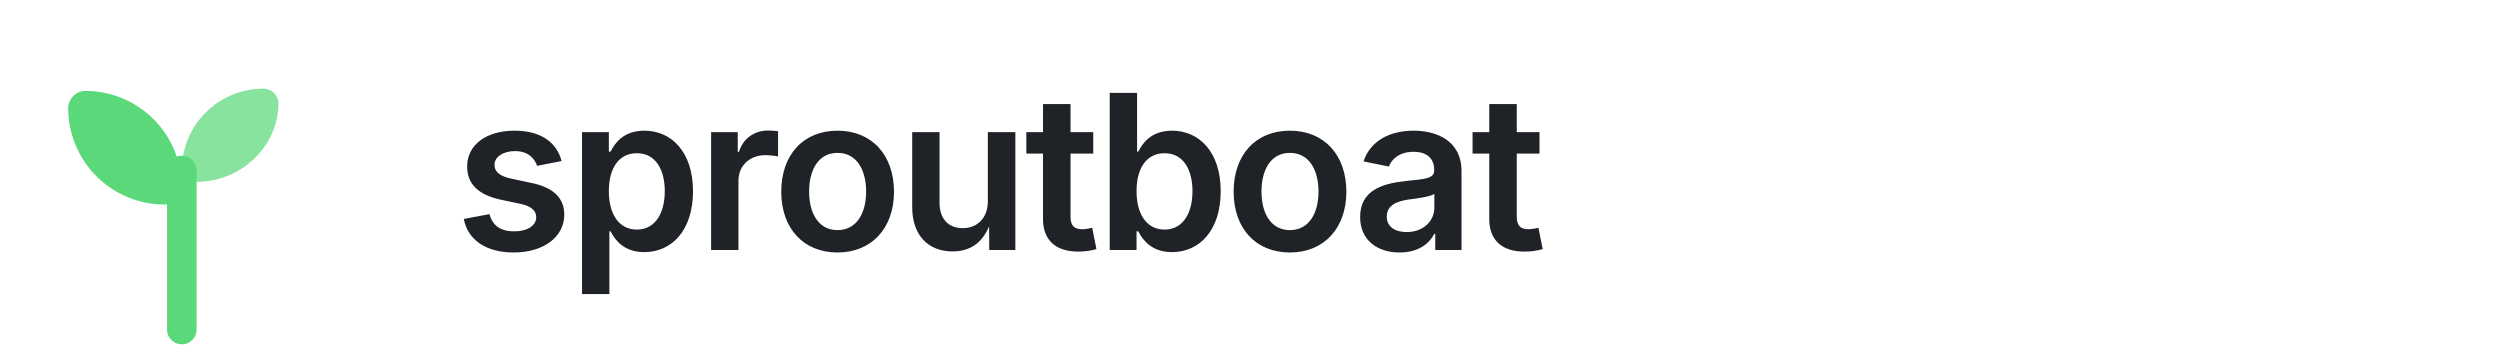
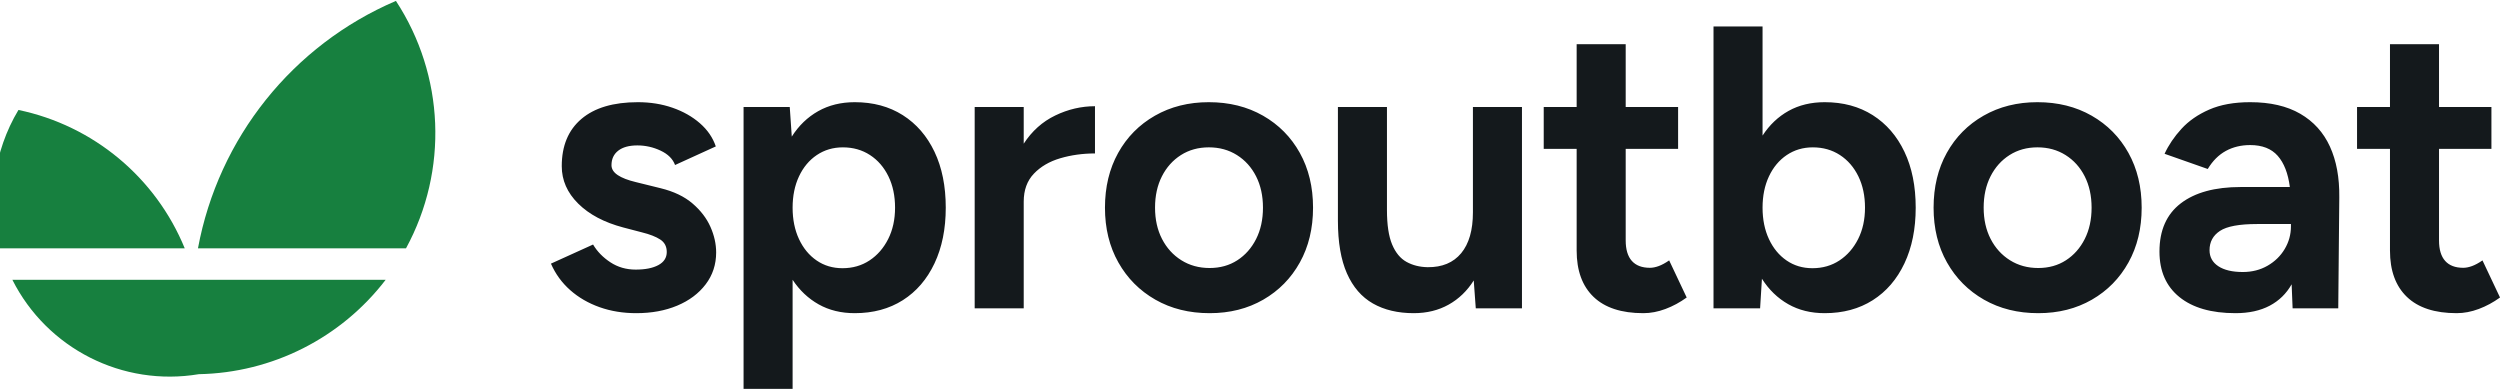
- <svg xmlns="http://www.w3.org/2000/svg" width="220" height="32" viewBox="0 0 220 32" fill="none" role="img" aria-label="Sproutboat">
-   <g>
-     <path d="M16 29V15" stroke="#5BD97A" stroke-width="2.6" stroke-linecap="round" />
-     <path d="M16 16.5c0-4.7-3.8-8.5-8.5-8.5C6.7 8 6 8.7 6 9.5 6 14.2 9.8 18 14.5 18c.8 0 1.5-.7 1.5-1.5Z" fill="#5BD97A" />
-     <path d="M16 15c0-4 3.2-7.2 7.2-7.2.7 0 1.3.6 1.3 1.3C24.5 12.8 21.3 16 17.3 16c-.7 0-1.3-.6-1.3-1Z" fill="#5BD97A" fill-opacity="0.72" />
-   </g>
-   <text x="40" y="22" font-family="Geist, ui-sans-serif, system-ui, -apple-system, Segoe UI, sans-serif" font-size="19" font-weight="600" letter-spacing="-0.5" fill="#1F2328">sproutboat</text>
+ <svg xmlns="http://www.w3.org/2000/svg" width="186" height="29" viewBox="0 -76.35 620.91 96.35" role="img" aria-label="sproutboat">
+   <path fill="#17803F" transform="translate(-10.00 -93.02) scale(5.2083)" d="M1.92 15A8.4 8.4 0 0 1 2.8 8.4A11 11 0 0 1 10.73 15ZM11.36 15A16 16 0 0 1 20.8 3.2A11.5 11.5 0 0 1 21.28 15ZM11.4 21A8.4 8.4 0 0 1 2.51 16.5L11.23 16.5A11 11 0 0 1 11.4 21ZM11.4 21A16 16 0 0 1 11.16 16.5L20.31 16.5A11.5 11.5 0 0 1 11.4 21ZM11.4 21L11.23 16.5L11.16 16.5Z" />
+   <path fill="#14191C" transform="translate(133.62 0) scale(0.1)" d="M244.14 12Q194.87 12 153.01 -2.85Q111.15 -17.71 80.07 -45.14Q48.99 -72.57 32.13 -111.01L136.76 -158.47Q152.05 -132.63 179.68 -114.42Q207.31 -96.21 242.58 -96.21Q278.42 -96.21 299.11 -107.49Q319.8 -118.76 319.8 -139.87Q319.8 -160.43 303.53 -170.98Q287.26 -181.53 258.29 -188.67L211.87 -200.81Q140.57 -219.67 99.78 -260.18Q58.99 -300.68 58.99 -353.13Q58.99 -428.99 107.93 -470.5Q156.86 -512 248 -512Q294.43 -512 334.08 -498.21Q373.73 -484.43 402.09 -459.71Q430.46 -434.99 441.6 -402.13L340.39 -355.96Q332.12 -378.65 304.55 -391.65Q276.98 -404.64 246.72 -404.64Q216.04 -404.64 199.27 -391.59Q182.51 -378.53 182.51 -355.55Q182.51 -341.28 197.99 -330.93Q213.48 -320.59 242.74 -313.6L304.62 -298.31Q353.62 -286.31 383.83 -260.37Q414.04 -234.44 428.25 -202.44Q442.46 -170.43 442.46 -138.87Q442.46 -93.87 416.45 -59.65Q390.45 -25.43 345.8 -6.72Q301.15 12 244.14 12ZM510.55 200V-500H625.26L630.29 -426.51Q656.2 -467.3 695.79 -489.65Q735.38 -512 786.72 -512Q855.29 -512 906.04 -479.79Q956.78 -447.57 984.75 -388.83Q1012.72 -330.09 1012.72 -249.98Q1012.72 -170.91 984.75 -111.67Q956.78 -52.43 906.04 -20.21Q855.29 12 786.72 12Q735.9 12 697.08 -9.84Q658.26 -31.67 632.35 -70.92V200ZM756.18 -99.67Q794.18 -99.67 823.41 -118.97Q852.65 -138.26 869.73 -172.15Q886.8 -206.04 886.8 -250.02Q886.8 -294.01 870.33 -327.83Q853.85 -361.66 824.55 -380.74Q795.26 -399.81 757.18 -399.81Q720.86 -399.81 692.49 -380.72Q664.12 -361.62 648.23 -327.76Q632.35 -293.9 632.35 -249.94Q632.35 -205.99 648.2 -172Q664.06 -138.01 692 -118.84Q719.94 -99.67 756.18 -99.67ZM1084.55 0V-500H1206.35V-408.91Q1236.89 -455.91 1284.63 -478.96Q1332.38 -502 1383.35 -502V-384.69Q1337.8 -384.69 1297.3 -372.8Q1256.8 -360.9 1231.57 -334.44Q1206.35 -307.98 1206.35 -265.07V0ZM1668.12 12Q1592.02 12 1533.36 -21.5Q1474.71 -55 1441.42 -114Q1408.13 -173 1408.13 -250Q1408.13 -327 1440.88 -386Q1473.64 -445 1532.29 -478.5Q1590.93 -512 1665.96 -512Q1742.04 -512 1800.68 -478.5Q1859.33 -445 1892.13 -386Q1924.93 -327 1924.93 -250Q1924.93 -173 1892.17 -114Q1859.41 -55 1801.28 -21.5Q1743.15 12 1668.12 12ZM1668.03 -100.16Q1707.14 -100.16 1736.83 -119.34Q1766.53 -138.52 1783.54 -172.18Q1800.56 -205.84 1800.56 -250Q1800.56 -294.16 1783.49 -327.82Q1766.43 -361.48 1735.92 -380.66Q1705.41 -399.84 1666.19 -399.84Q1626.96 -399.84 1596.81 -380.67Q1566.65 -361.5 1549.57 -327.87Q1532.5 -294.24 1532.5 -250.12Q1532.5 -205.99 1549.8 -172.37Q1567.11 -138.74 1597.82 -119.45Q1628.54 -100.16 1668.03 -100.16ZM2174.95 12Q2115.89 12 2073.7 -12.01Q2031.52 -36.03 2009.11 -86.76Q1986.7 -137.49 1986.7 -217.4V-500H2108.5V-244Q2108.5 -189.32 2121.3 -158.68Q2134.11 -128.04 2157.04 -115.37Q2179.96 -102.7 2209.63 -102.19Q2263.64 -101.67 2292.83 -136.92Q2322.01 -172.17 2322.01 -238.37V-500H2443.81V0H2329.1L2324.04 -69.25Q2299.56 -30.37 2261.65 -9.18Q2223.74 12 2174.95 12ZM2745.18 12Q2663.82 12 2621.73 -28.36Q2579.64 -68.72 2579.64 -143.45V-396.08H2497.85V-500H2579.64V-656H2701.44V-500H2831.6V-396.08H2701.44V-168.68Q2701.44 -134.86 2716.71 -117.77Q2731.99 -100.67 2761.66 -100.67Q2771.6 -100.67 2783.36 -104.95Q2795.11 -109.22 2809.39 -119.07L2852.93 -26.9Q2827.99 -8.84 2800.2 1.58Q2772.42 12 2745.18 12ZM3195.72 12Q3144.38 12 3105.05 -10.35Q3065.71 -32.7 3039.8 -73.49L3035.26 0H2919.55V-700H3041.35V-429.08Q3067.26 -468.84 3106.08 -490.42Q3144.9 -512 3195.72 -512Q3264.29 -512 3315.04 -479.79Q3365.78 -447.57 3393.75 -388.83Q3421.72 -330.09 3421.72 -249.98Q3421.72 -170.91 3393.75 -111.67Q3365.78 -52.43 3315.04 -20.21Q3264.29 12 3195.72 12ZM3165.18 -99.67Q3203.18 -99.67 3232.41 -118.97Q3261.65 -138.26 3278.73 -172.15Q3295.8 -206.04 3295.8 -250.02Q3295.8 -294.01 3279.33 -327.83Q3262.85 -361.66 3233.55 -380.74Q3204.26 -399.81 3166.18 -399.81Q3129.86 -399.81 3101.49 -380.72Q3073.12 -361.62 3057.23 -327.76Q3041.35 -293.9 3041.35 -249.94Q3041.35 -205.99 3057.2 -172Q3073.06 -138.01 3101 -118.84Q3128.94 -99.67 3165.18 -99.67ZM3726.12 12Q3650.02 12 3591.36 -21.5Q3532.71 -55 3499.42 -114Q3466.13 -173 3466.13 -250Q3466.13 -327 3498.88 -386Q3531.64 -445 3590.29 -478.5Q3648.93 -512 3723.96 -512Q3800.04 -512 3858.68 -478.5Q3917.33 -445 3950.13 -386Q3982.93 -327 3982.93 -250Q3982.93 -173 3950.17 -114Q3917.41 -55 3859.28 -21.5Q3801.15 12 3726.12 12ZM3726.03 -100.16Q3765.14 -100.16 3794.83 -119.34Q3824.53 -138.52 3841.54 -172.18Q3858.56 -205.84 3858.56 -250Q3858.56 -294.16 3841.49 -327.82Q3824.43 -361.48 3793.92 -380.66Q3763.41 -399.84 3724.19 -399.84Q3684.96 -399.84 3654.81 -380.67Q3624.65 -361.5 3607.57 -327.87Q3590.5 -294.24 3590.5 -250.12Q3590.5 -205.99 3607.8 -172.37Q3625.11 -138.74 3655.82 -119.45Q3686.54 -100.16 3726.03 -100.16ZM4215.84 12Q4126.13 12 4076.63 -28.07Q4027.13 -68.14 4027.13 -141Q4027.13 -220.15 4080.06 -260.72Q4132.99 -301.29 4228.72 -301.29H4350.97Q4344.39 -352.11 4320.83 -378.81Q4297.28 -405.5 4252.45 -405.5Q4218.61 -405.5 4191.97 -390.94Q4165.33 -376.37 4147.05 -346.09L4039.83 -383.83Q4054.83 -416.39 4081.76 -445.83Q4108.68 -475.27 4150.7 -493.63Q4192.71 -512 4252.45 -512Q4327.17 -512 4376.75 -483.28Q4426.33 -454.57 4450.48 -401.85Q4474.62 -349.14 4473.76 -275.72L4471.19 0H4357.83L4355.4 -59.7Q4335.83 -24.99 4300.84 -6.5Q4265.84 12 4215.84 12ZM4234.16 -90.21Q4268.43 -90.21 4295.63 -105.84Q4322.83 -121.48 4338.26 -147.47Q4353.68 -173.45 4353.68 -203.7V-209.38H4269.33Q4203.34 -209.38 4177.42 -192.33Q4151.5 -175.27 4151.5 -144.43Q4151.5 -119.03 4173.27 -104.62Q4195.04 -90.21 4234.16 -90.21ZM4765.18 12Q4683.82 12 4641.73 -28.36Q4599.64 -68.72 4599.64 -143.45V-396.08H4517.85V-500H4599.64V-656H4721.44V-500H4851.6V-396.08H4721.44V-168.68Q4721.44 -134.86 4736.71 -117.77Q4751.99 -100.67 4781.66 -100.67Q4791.6 -100.67 4803.36 -104.95Q4815.11 -109.22 4829.39 -119.07L4872.93 -26.9Q4847.99 -8.84 4820.2 1.58Q4792.42 12 4765.18 12Z" />
</svg>
